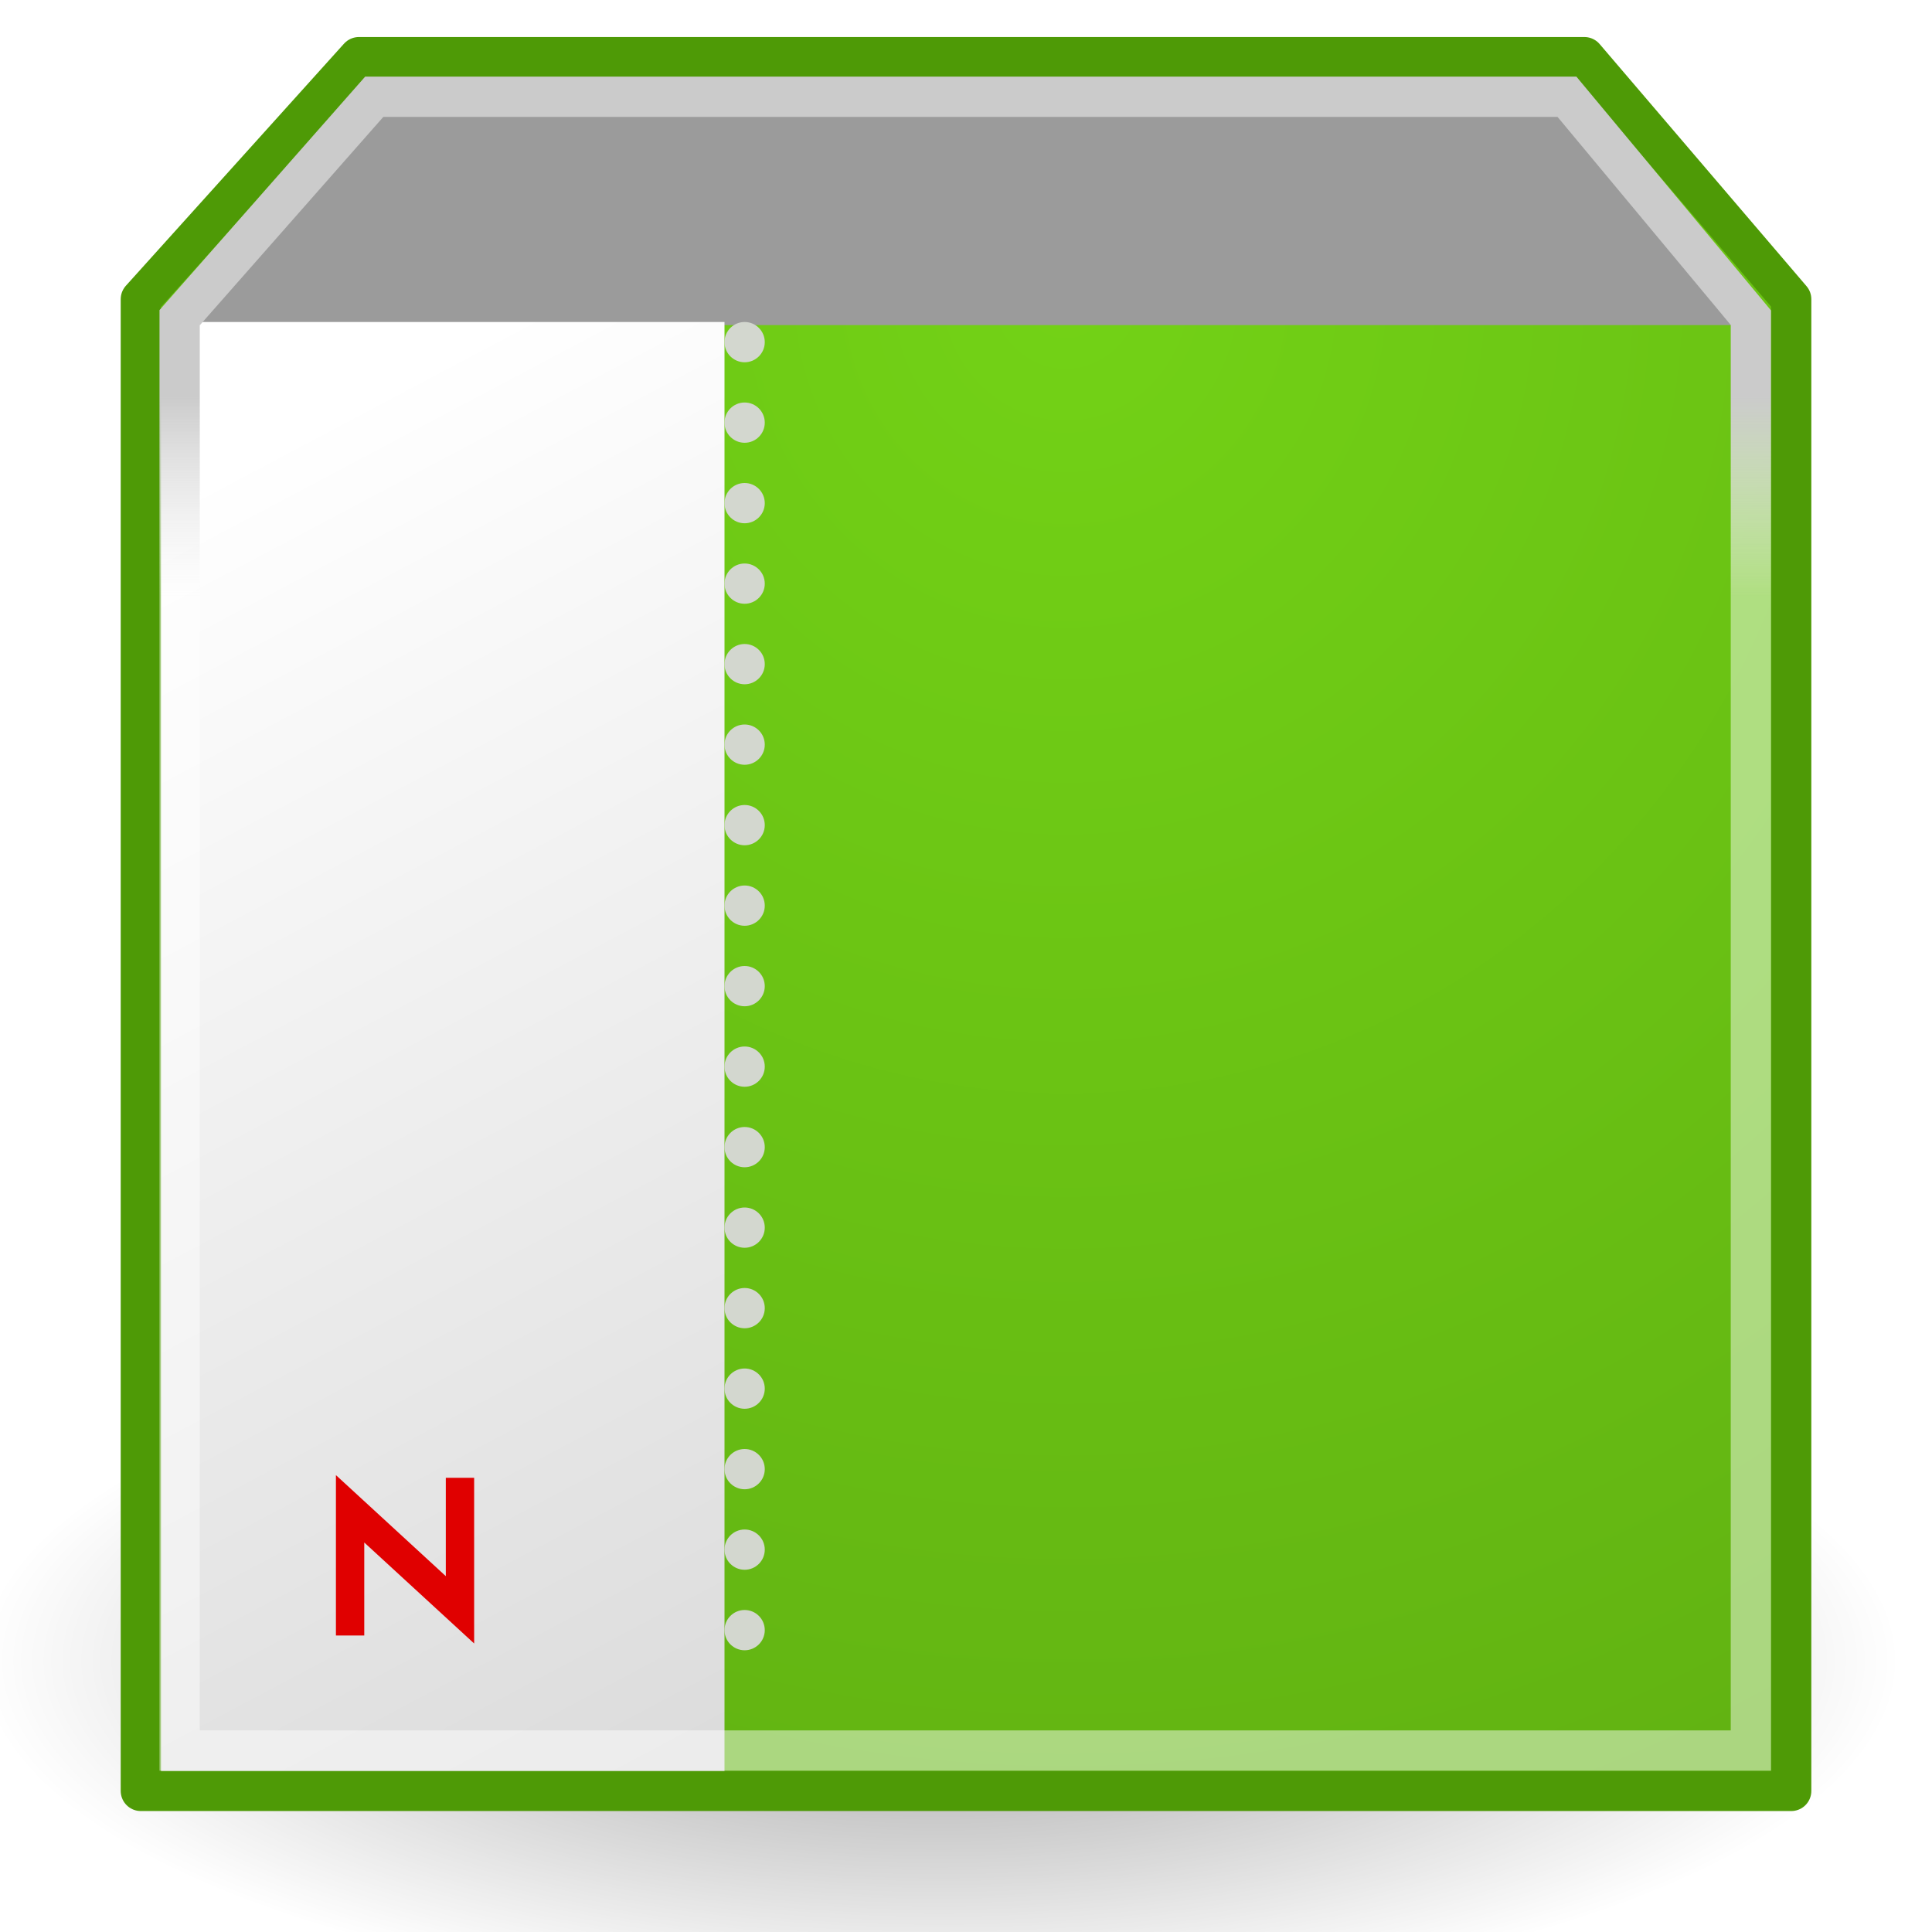
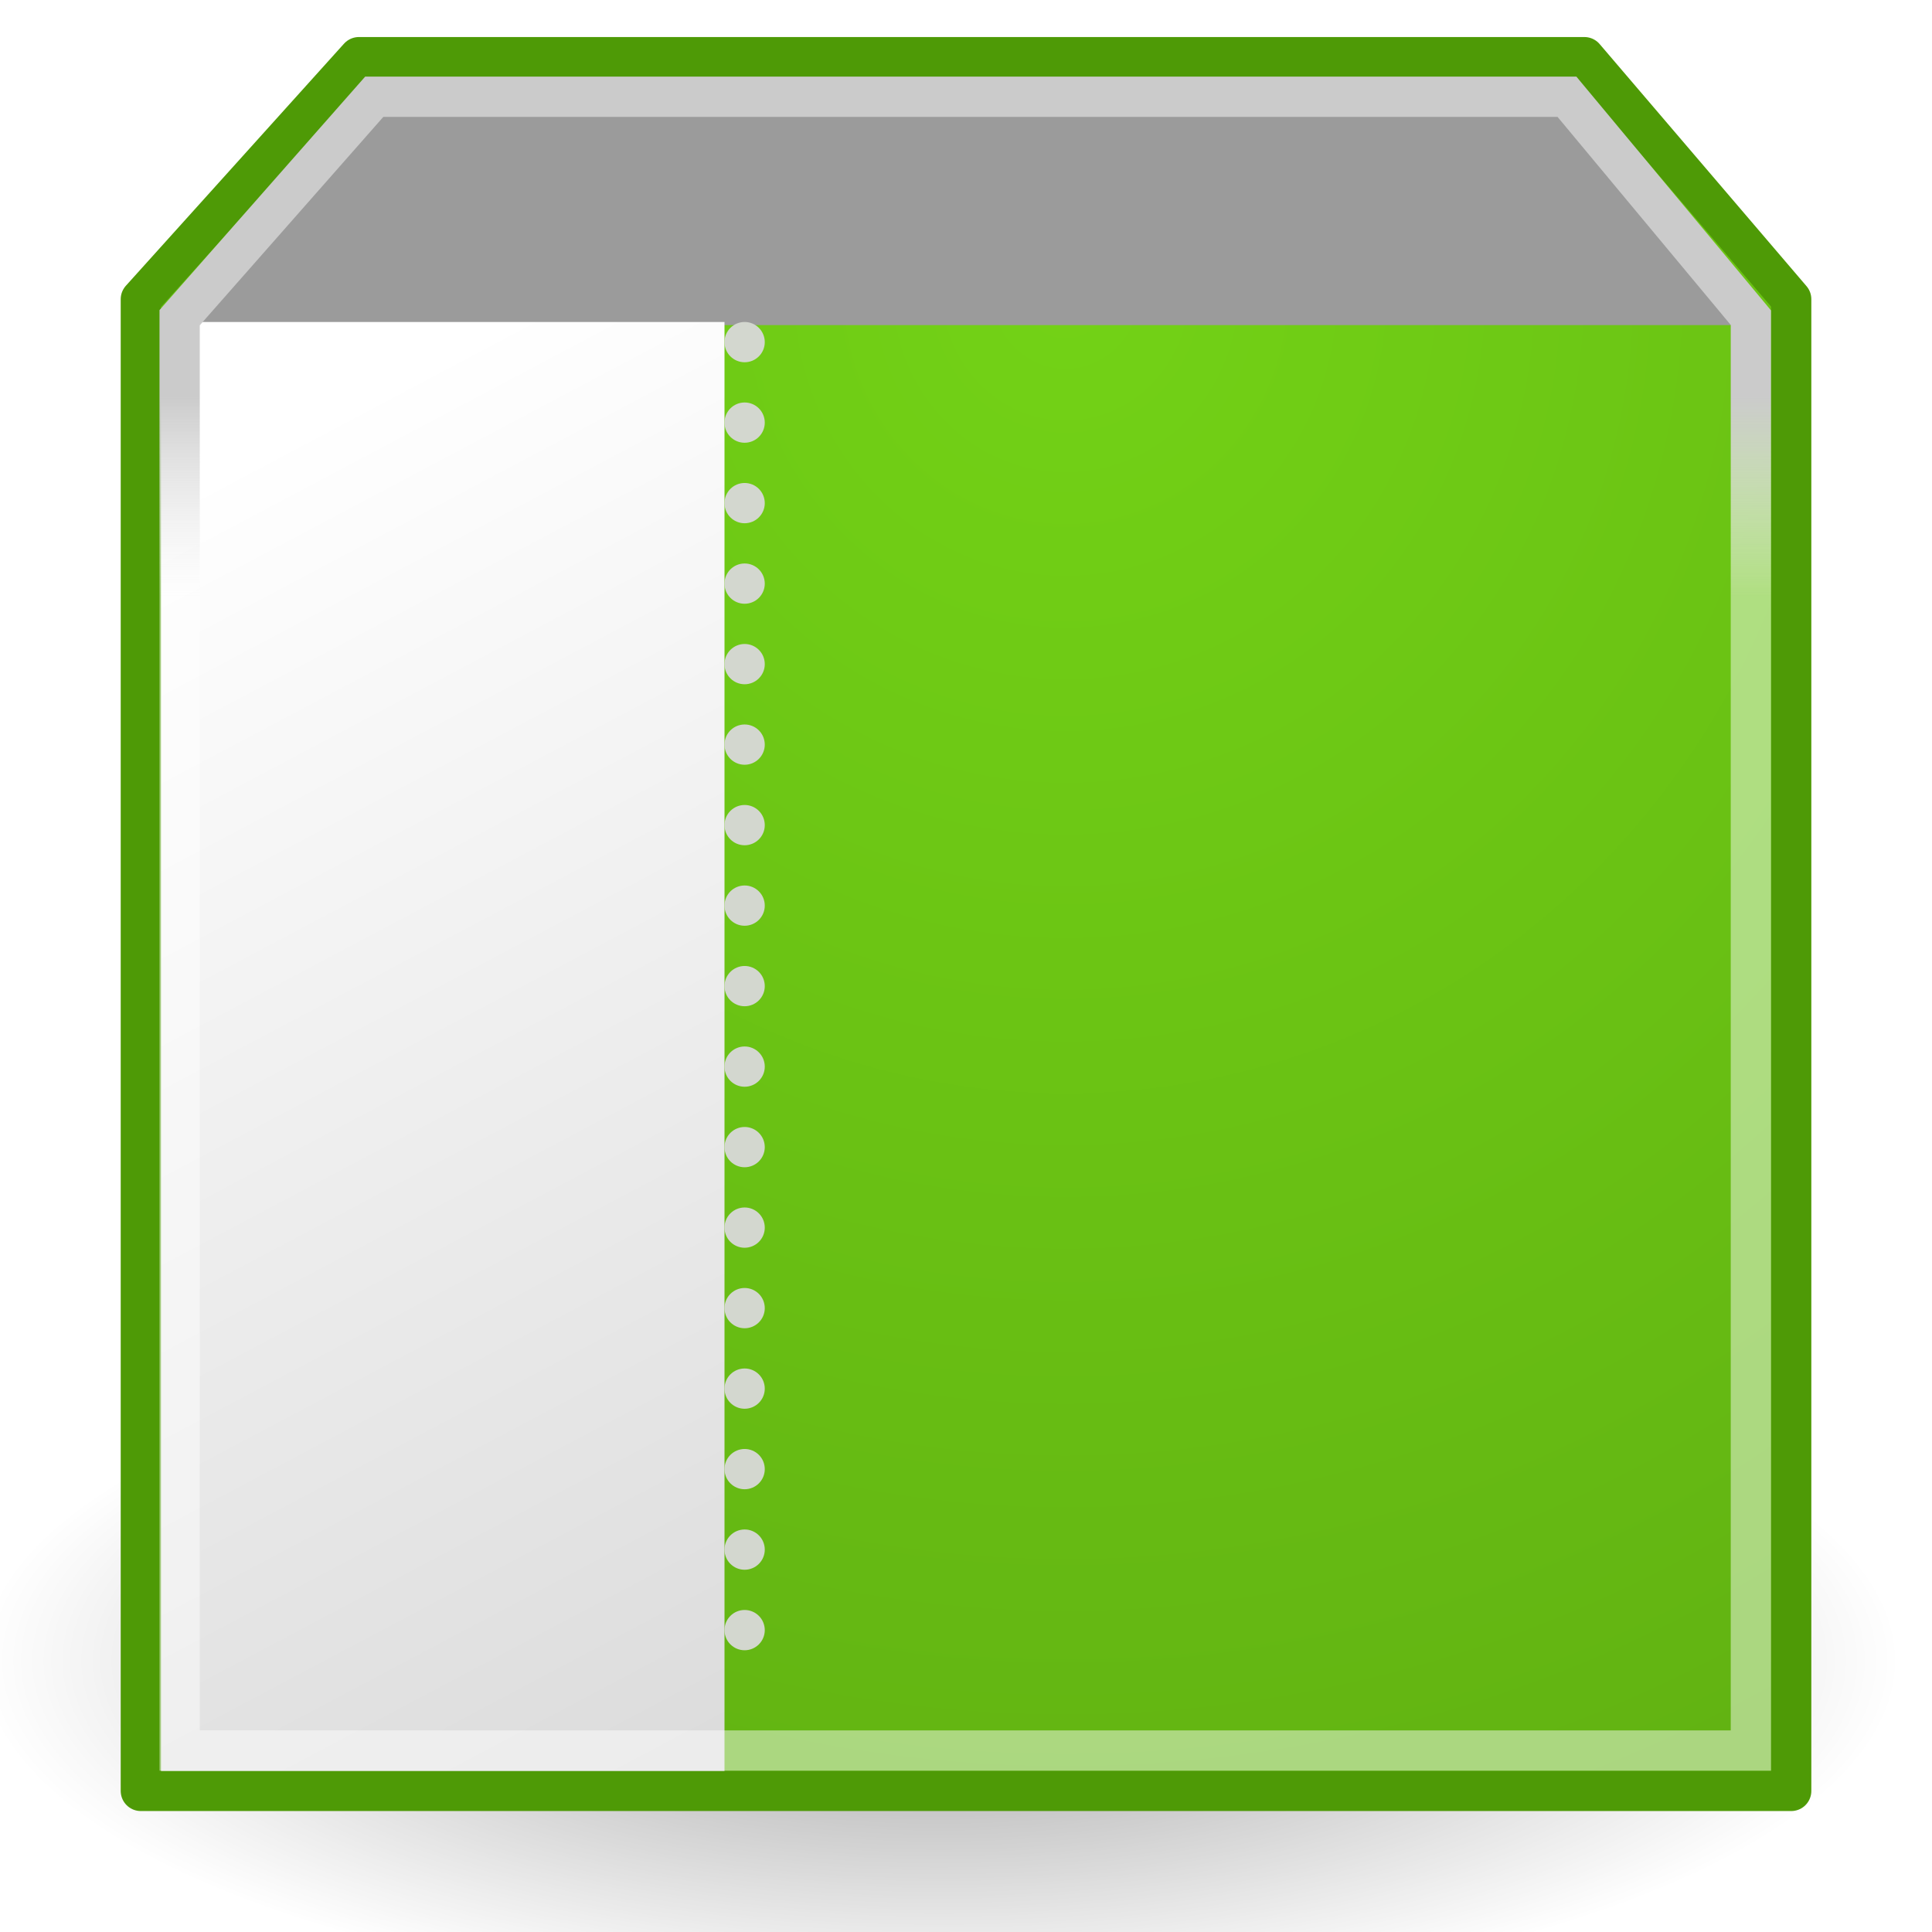
- <svg xmlns="http://www.w3.org/2000/svg" xmlns:xlink="http://www.w3.org/1999/xlink" width="48px" height="48px" id="svg11300">
+ <svg xmlns="http://www.w3.org/2000/svg" xmlns:xlink="http://www.w3.org/1999/xlink" width="48px" height="48px" id="svg11300" version="1.1">
  <defs id="defs3">
    <linearGradient id="linearGradient5272">
      <stop style="stop-color:#73d216;stop-opacity:1;" offset="0" id="stop5274" />
      <stop style="stop-color:#62b312;stop-opacity:1;" offset="1" id="stop5276" />
    </linearGradient>
    <linearGradient id="linearGradient5792">
      <stop style="stop-color:#ef2929" offset="0" id="stop5794" />
      <stop style="stop-color:#a40000" offset="1" id="stop5796" />
    </linearGradient>
    <linearGradient id="linearGradient5582">
      <stop style="stop-color:#000000;stop-opacity:1;" offset="0" id="stop5584" />
      <stop style="stop-color:#000000;stop-opacity:0;" offset="1" id="stop5586" />
    </linearGradient>
    <linearGradient id="linearGradient3881">
      <stop style="stop-color:#000000;stop-opacity:1;" offset="0" id="stop3883" />
      <stop style="stop-color:#000000;stop-opacity:0;" offset="1" id="stop3885" />
    </linearGradient>
    <linearGradient id="linearGradient3828">
      <stop style="stop-color:#ffffff;stop-opacity:1;" offset="0" id="stop3830" />
      <stop style="stop-color:#b7b7b7;stop-opacity:1;" offset="1" id="stop3832" />
    </linearGradient>
    <linearGradient id="linearGradient3820">
      <stop style="stop-color:#dbdbdb;stop-opacity:1;" offset="0" id="stop3822" />
      <stop style="stop-color:#b6b6b6;stop-opacity:1;" offset="1" id="stop3824" />
    </linearGradient>
    <linearGradient id="linearGradient3347">
      <stop style="stop-color:#cbcbcb;stop-opacity:1;" offset="0" id="stop3349" />
      <stop style="stop-color:#ffffff;stop-opacity:0.464;" offset="1" id="stop3351" />
    </linearGradient>
    <linearGradient id="linearGradient11520">
      <stop id="stop11522" offset="0" style="stop-color:#ffffff;stop-opacity:1;" />
      <stop id="stop11524" offset="1" style="stop-color:#dcdcdc;stop-opacity:1;" />
    </linearGradient>
    <linearGradient id="linearGradient11508">
      <stop id="stop11510" offset="0" style="stop-color:#000000;stop-opacity:1;" />
      <stop id="stop11512" offset="1" style="stop-color:#000000;stop-opacity:0;" />
    </linearGradient>
    <linearGradient id="linearGradient11494">
      <stop id="stop11496" offset="0" style="stop-color:#ef2929;stop-opacity:1;" />
      <stop id="stop11498" offset="1" style="stop-color:#ef2929;stop-opacity:0;" />
    </linearGradient>
    <linearGradient id="linearGradient11415">
      <stop id="stop11417" offset="0" style="stop-color:#204a87;stop-opacity:0;" />
      <stop style="stop-color:#204a87;stop-opacity:1;" offset="0.5" id="stop11423" />
      <stop id="stop11419" offset="1" style="stop-color:#204a87;stop-opacity:0;" />
    </linearGradient>
    <linearGradient id="linearGradient11399">
      <stop id="stop11401" offset="0" style="stop-color:#000000;stop-opacity:1;" />
      <stop id="stop11403" offset="1" style="stop-color:#000000;stop-opacity:0;" />
    </linearGradient>
    <linearGradient gradientTransform="translate(-60.28571,-0.285714)" y2="34.462" x2="43.616" y1="3.774" x1="15.828" gradientUnits="userSpaceOnUse" id="linearGradient11425" xlink:href="#linearGradient11415" />
    <linearGradient gradientTransform="translate(-60.57143,0)" y2="39.034" x2="35.68" y1="9.346" x1="9.696" gradientUnits="userSpaceOnUse" id="linearGradient11427" xlink:href="#linearGradient11415" />
    <linearGradient y2="33.462" x2="26.759" y1="19.774" x1="13.267" gradientTransform="translate(-60.85714,0.428571)" gradientUnits="userSpaceOnUse" id="linearGradient11439" xlink:href="#linearGradient11415" />
    <radialGradient r="8.5" fy="39.143" fx="12.071" cy="39.143" cx="12.071" gradientTransform="matrix(1,0,0,0.487395,0,20.06483)" gradientUnits="userSpaceOnUse" id="radialGradient11441" xlink:href="#linearGradient11399" />
    <radialGradient gradientTransform="matrix(1.243453,2.106784e-16,-2.106784e-16,1.243453,-6.713754,-3.742847)" gradientUnits="userSpaceOnUse" r="3.834" fy="15.048" fx="27.577" cy="15.048" cx="27.577" id="radialGradient11500" xlink:href="#linearGradient11494" />
    <radialGradient r="3.834" fy="16.049" fx="27.577" cy="16.049" cx="27.577" gradientTransform="matrix(1.243453,2.106784e-16,-2.106784e-16,1.243453,-6.713754,-3.742847)" gradientUnits="userSpaceOnUse" id="radialGradient11504" xlink:href="#linearGradient11494" />
    <radialGradient gradientUnits="userSpaceOnUse" gradientTransform="matrix(1,0,0,0.338462,2.166583e-14,29.48178)" r="6.566" fy="44.565" fx="30.204" cy="44.565" cx="30.204" id="radialGradient11514" xlink:href="#linearGradient11508" />
    <radialGradient gradientTransform="matrix(1.995058,-1.651527e-32,0,1.995058,-24.32488,-35.70087)" gradientUnits="userSpaceOnUse" r="20.531" fy="35.878" fx="24.446" cy="35.878" cx="24.446" id="radialGradient11526" xlink:href="#linearGradient11520" />
    <radialGradient r="6.566" fy="44.565" fx="30.204" cy="44.565" cx="30.204" gradientTransform="matrix(1,0,0,0.338462,3.185827e-15,29.48178)" gradientUnits="userSpaceOnUse" id="radialGradient11532" xlink:href="#linearGradient11508" />
    <radialGradient xlink:href="#linearGradient11508" id="radialGradient1348" gradientUnits="userSpaceOnUse" gradientTransform="matrix(1,0,0,0.338462,-1.353344e-14,29.48178)" cx="30.204" cy="44.565" fx="30.204" fy="44.565" r="6.566" />
    <radialGradient xlink:href="#linearGradient11520" id="radialGradient1350" gradientUnits="userSpaceOnUse" gradientTransform="matrix(1.995058,-1.651527e-32,0,1.995058,-24.32488,-35.70087)" cx="24.446" cy="35.878" fx="24.446" fy="35.878" r="20.531" />
    <radialGradient xlink:href="#linearGradient11494" id="radialGradient1352" gradientUnits="userSpaceOnUse" gradientTransform="matrix(1.243453,2.106784e-16,-2.106784e-16,1.243453,-6.713754,-3.742847)" cx="27.577" cy="16.049" fx="27.577" fy="16.049" r="3.834" />
    <radialGradient xlink:href="#linearGradient11494" id="radialGradient1354" gradientUnits="userSpaceOnUse" gradientTransform="matrix(1.243453,2.106784e-16,-2.106784e-16,1.243453,-6.713754,-3.742847)" cx="27.577" cy="15.048" fx="27.577" fy="15.048" r="3.834" />
    <radialGradient xlink:href="#linearGradient11508" id="radialGradient1356" gradientUnits="userSpaceOnUse" gradientTransform="matrix(1,0,0,0.338462,2.220359e-14,29.48178)" cx="30.204" cy="44.565" fx="30.204" fy="44.565" r="6.566" />
    <radialGradient xlink:href="#linearGradient11520" id="radialGradient1366" gradientUnits="userSpaceOnUse" gradientTransform="matrix(2.049266,-1.696401e-32,0,2.049266,-25.65002,-37.31089)" cx="24.446" cy="35.878" fx="24.446" fy="35.878" r="20.531" />
    <linearGradient xlink:href="#linearGradient3347" id="linearGradient3353" x1="24.811" y1="12" x2="24.811" y2="15.754" gradientUnits="userSpaceOnUse" gradientTransform="matrix(1.295671,0,0,1.317613,-2.579908,-5.957565)" />
    <linearGradient xlink:href="#linearGradient3828" id="linearGradient3834" x1="10.5" y1="11" x2="34.125" y2="57.875" gradientUnits="userSpaceOnUse" gradientTransform="matrix(1.267551,0,0,1.333362,-2.280822,-6.001063)" />
    <radialGradient xlink:href="#linearGradient3881" id="radialGradient3887" cx="21.036" cy="39.161" fx="21.036" fy="39.161" r="13.612" gradientTransform="matrix(1,0,0,0.493506,-5.191598e-15,19.83488)" gradientUnits="userSpaceOnUse" />
    <radialGradient xlink:href="#linearGradient3406" id="radialGradient3449" gradientUnits="userSpaceOnUse" gradientTransform="matrix(0.769501,-1.2425,0.6703,0.415141,-21.77857,41.36563)" cx="26.138" cy="38.807" fx="26.138" fy="38.807" r="21.333" />
    <radialGradient xlink:href="#linearGradient3435" id="radialGradient3447" gradientUnits="userSpaceOnUse" cx="133.841" cy="23.914" fx="133.841" fy="23.914" r="21.333" gradientTransform="matrix(-5.048220e-2,1.387847e-2,-0.12844,-0.467196,35.41257,39.44172)" />
    <radialGradient xlink:href="#linearGradient3435" id="radialGradient3443" gradientUnits="userSpaceOnUse" gradientTransform="matrix(0.105916,-1.914240e-2,0.104789,0.579807,17.13693,7.115158)" cx="35.511" cy="21.618" fx="35.511" fy="21.618" r="21.333" />
    <radialGradient xlink:href="#linearGradient3435" id="radialGradient3433" gradientUnits="userSpaceOnUse" gradientTransform="matrix(5.184267e-3,-0.12286,0.544548,2.297824e-2,0.957234,26.30756)" cx="16.885" cy="33.378" fx="16.885" fy="33.378" r="21.333" />
    <radialGradient xlink:href="#linearGradient3421" id="radialGradient3429" gradientUnits="userSpaceOnUse" gradientTransform="matrix(0.15845,-0.158988,0.432907,0.431441,-2.723645,15.00107)" cx="53.557" cy="48.238" fx="53.557" fy="48.238" r="21.333" />
    <radialGradient xlink:href="#linearGradient3394" id="radialGradient3392" cx="37.751" cy="27.569" fx="37.751" fy="27.569" r="21.333" gradientUnits="userSpaceOnUse" gradientTransform="matrix(0.848684,0.95802,-0.782119,0.692834,18.69147,-20.52578)" />
    <linearGradient gradientUnits="userSpaceOnUse" y2="54.698" x2="48.799" y1="3.61" x1="10.502" id="linearGradient6042" xlink:href="#linearGradient6036" />
    <linearGradient gradientUnits="userSpaceOnUse" y2="18.367" x2="17.743" y1="31.495" x1="28.703" id="linearGradient6034" xlink:href="#linearGradient6028" />
    <linearGradient y2="14.203" x2="35.391" y1="32.416" x1="12.274" gradientTransform="matrix(1.190476,0,0,1.190476,-4.224424,-2.500001)" gradientUnits="userSpaceOnUse" id="linearGradient4242" xlink:href="#aigrd2" />
    <linearGradient gradientTransform="matrix(1.25,0,0,1.25,-5.652995,-2.604165)" gradientUnits="userSpaceOnUse" y2="28" x2="29" y1="14.625" x1="21.125" id="linearGradient4224" xlink:href="#linearGradient4236" />
    <linearGradient gradientTransform="matrix(1.25,0,0,1.25,-5.652995,-2.604165)" gradientUnits="userSpaceOnUse" y2="28" x2="29" y1="14.625" x1="21.125" id="linearGradient4222" xlink:href="#linearGradient4236" />
    <linearGradient gradientTransform="matrix(1.190476,0,0,1.190476,-4.224424,-2.5)" y2="34.307" x2="32.511" y1="11.188" x1="14.997" gradientUnits="userSpaceOnUse" id="linearGradient3912" xlink:href="#aigrd1" />
    <linearGradient id="linearGradient3121" gradientUnits="userSpaceOnUse" x1="12.274" y1="32.416" x2="35.391" y2="14.203">
      <stop offset="0" style="stop-color:#FBFBFB" id="stop3123" />
      <stop offset="0.5" style="stop-color:#B6B6B6" id="stop3125" />
      <stop offset="1" style="stop-color:#E4E4E4" id="stop3127" />
    </linearGradient>
    <linearGradient id="linearGradient3112" gradientUnits="userSpaceOnUse" x1="14.997" y1="11.188" x2="32.511" y2="34.307">
      <stop offset="0" style="stop-color:#EBEBEB" id="stop3114" />
      <stop offset="0.5" style="stop-color:#FFFFFF" id="stop3116" />
      <stop offset="1" style="stop-color:#EBEBEB" id="stop3118" />
    </linearGradient>
    <linearGradient y2="34.307" x2="32.511" y1="11.188" x1="14.997" gradientUnits="userSpaceOnUse" id="aigrd1">
      <stop id="stop3034" style="stop-color:#EBEBEB" offset="0" />
      <stop id="stop3036" style="stop-color:#FFFFFF" offset="0.5" />
      <stop id="stop3038" style="stop-color:#EBEBEB" offset="1" />
    </linearGradient>
    <linearGradient y2="14.203" x2="35.391" y1="32.416" x1="12.274" gradientUnits="userSpaceOnUse" id="aigrd2">
      <stop id="stop3043" style="stop-color:#FBFBFB" offset="0" />
      <stop id="stop3045" style="stop-color:#B6B6B6" offset="0.5" />
      <stop id="stop3047" style="stop-color:#E4E4E4" offset="1" />
    </linearGradient>
    <linearGradient id="linearGradient4236">
      <stop id="stop4238" offset="0" style="stop-color:#ffffff;stop-opacity:0.327;" />
      <stop id="stop4240" offset="1" style="stop-color:#ffffff;stop-opacity:0.604;" />
    </linearGradient>
    <linearGradient id="linearGradient6028">
      <stop id="stop6030" offset="0" style="stop-color:#ffffff;stop-opacity:1;" />
      <stop id="stop6032" offset="1" style="stop-color:#ffffff;stop-opacity:0;" />
    </linearGradient>
    <linearGradient id="linearGradient6036">
      <stop id="stop6038" offset="0" style="stop-color:#ffffff;stop-opacity:1;" />
      <stop id="stop6040" offset="1" style="stop-color:#ffffff;stop-opacity:0;" />
    </linearGradient>
    <linearGradient id="linearGradient3394" gradientUnits="userSpaceOnUse" x1="12.274" y1="32.416" x2="35.391" y2="14.203">
      <stop offset="0" style="stop-color:#fff307;stop-opacity:1;" id="stop3396" />
      <stop offset="0.5" style="stop-color:#166eff;stop-opacity:1;" id="stop3398" />
      <stop offset="1" style="stop-color:#ffffff;stop-opacity:0;" id="stop3400" />
    </linearGradient>
    <linearGradient y2="14.203" x2="35.391" y1="32.416" x1="12.274" gradientUnits="userSpaceOnUse" id="linearGradient3406">
      <stop id="stop3408" style="stop-color:#b307ff;stop-opacity:0.822;" offset="0" />
      <stop id="stop3410" style="stop-color:#f0ff8b;stop-opacity:0.644;" offset="1" />
      <stop id="stop3412" style="stop-color:#ffffff;stop-opacity:0;" offset="1" />
    </linearGradient>
    <linearGradient id="linearGradient3421" gradientUnits="userSpaceOnUse" x1="12.274" y1="32.416" x2="35.391" y2="14.203">
      <stop offset="0" style="stop-color:#ffffff;stop-opacity:1;" id="stop3423" />
      <stop offset="1" style="stop-color:#b8c04c;stop-opacity:0;" id="stop3427" />
    </linearGradient>
    <linearGradient y2="14.203" x2="35.391" y1="32.416" x1="12.274" gradientUnits="userSpaceOnUse" id="linearGradient3435">
      <stop id="stop3437" style="stop-color:#ffffc8;stop-opacity:1;" offset="0" />
      <stop id="stop3439" style="stop-color:#9a91ef;stop-opacity:0;" offset="1" />
    </linearGradient>
    <radialGradient xlink:href="#linearGradient3435" id="radialGradient5529" gradientUnits="userSpaceOnUse" gradientTransform="matrix(-3.483272e-2,9.576144e-3,-8.862359e-2,-0.322365,39.01024,41.0505)" cx="133.841" cy="23.914" fx="133.841" fy="23.914" r="21.333" />
    <radialGradient xlink:href="#linearGradient3435" id="radialGradient5532" gradientUnits="userSpaceOnUse" gradientTransform="matrix(7.308203e-2,-1.320826e-2,7.230440e-2,0.400067,26.40005,18.74518)" cx="35.511" cy="21.618" fx="35.511" fy="21.618" r="21.333" />
    <radialGradient xlink:href="#linearGradient3435" id="radialGradient5535" gradientUnits="userSpaceOnUse" gradientTransform="matrix(3.577144e-3,-8.477339e-2,0.375738,1.585498e-2,15.23606,31.98793)" cx="16.885" cy="33.378" fx="16.885" fy="33.378" r="21.333" />
    <radialGradient xlink:href="#linearGradient3421" id="radialGradient5538" gradientUnits="userSpaceOnUse" gradientTransform="matrix(0.10933,-0.109702,0.298706,0.297694,12.69626,24.18646)" cx="53.557" cy="48.238" fx="53.557" fy="48.238" r="21.333" />
    <radialGradient xlink:href="#linearGradient3406" id="radialGradient5541" gradientUnits="userSpaceOnUse" gradientTransform="matrix(0.530956,-0.857325,0.462507,0.286447,-0.45164,42.378)" cx="26.138" cy="38.807" fx="26.138" fy="38.807" r="21.333" />
    <radialGradient xlink:href="#linearGradient3394" id="radialGradient5544" gradientUnits="userSpaceOnUse" gradientTransform="matrix(0.585592,0.661034,-0.539662,0.478055,27.47269,-0.32707)" cx="37.751" cy="27.569" fx="37.751" fy="27.569" r="21.333" />
    <linearGradient xlink:href="#linearGradient6036" id="linearGradient5548" gradientUnits="userSpaceOnUse" x1="10.502" y1="3.61" x2="48.799" y2="54.698" gradientTransform="matrix(0.69,0,0,0.69,14.57557,13.83572)" />
    <linearGradient xlink:href="#linearGradient4236" id="linearGradient5551" gradientUnits="userSpaceOnUse" gradientTransform="matrix(0.8625,0,0,0.8625,10.67501,12.03885)" x1="21.125" y1="14.625" x2="29" y2="28" />
    <linearGradient xlink:href="#linearGradient4236" id="linearGradient5554" gradientUnits="userSpaceOnUse" gradientTransform="matrix(0.8625,0,0,0.8625,10.67501,12.03885)" x1="21.125" y1="14.625" x2="29" y2="28" />
    <linearGradient xlink:href="#aigrd2" id="linearGradient5558" gradientUnits="userSpaceOnUse" gradientTransform="matrix(0.821428,0,0,0.821428,11.66072,12.11072)" x1="12.274" y1="32.416" x2="35.391" y2="14.203" />
    <linearGradient xlink:href="#aigrd1" id="linearGradient5561" gradientUnits="userSpaceOnUse" gradientTransform="matrix(0.821428,0,0,0.821428,11.66072,12.11072)" x1="14.997" y1="11.188" x2="32.511" y2="34.307" />
    <linearGradient xlink:href="#linearGradient6028" id="linearGradient5578" gradientUnits="userSpaceOnUse" x1="28.703" y1="31.495" x2="17.743" y2="18.367" />
    <radialGradient xlink:href="#linearGradient5582" id="radialGradient5588" cx="31.25" cy="44" fx="31.25" fy="44" r="15.5" gradientTransform="matrix(1,0,0,0.25,0,33)" gradientUnits="userSpaceOnUse" />
    <linearGradient gradientTransform="matrix(1.241935,0,0,1.241935,-5.027508,-7.208988)" y2="39.685" x2="34.534" y1="12.285" x1="14.463" gradientUnits="userSpaceOnUse" id="linearGradient3281" xlink:href="#linearGradient3264" />
    <linearGradient gradientUnits="userSpaceOnUse" y2="39.685" x2="34.534" y1="12.285" x1="14.463" id="linearGradient3270" xlink:href="#linearGradient3264" />
    <radialGradient gradientUnits="userSpaceOnUse" gradientTransform="matrix(1,0,0,0.315315,3.330669e-16,26.81305)" r="19.622" fy="39.161" fx="25.456" cy="39.161" cx="25.456" id="radialGradient3262" xlink:href="#linearGradient3256" />
    <radialGradient r="20.531" fy="35.878" fx="24.446" cy="35.878" cx="24.446" gradientTransform="matrix(2.049266,-1.696401e-32,0,2.049266,-25.65002,-37.31089)" gradientUnits="userSpaceOnUse" id="radialGradient5781" xlink:href="#linearGradient11520" />
    <radialGradient r="6.566" fy="44.565" fx="30.204" cy="44.565" cx="30.204" gradientTransform="matrix(1,0,0,0.338462,2.220359e-14,29.48178)" gradientUnits="userSpaceOnUse" id="radialGradient5779" xlink:href="#linearGradient11508" />
    <radialGradient r="3.834" fy="15.048" fx="27.577" cy="15.048" cx="27.577" gradientTransform="matrix(1.243453,2.106784e-16,-2.106784e-16,1.243453,-6.713754,-3.742847)" gradientUnits="userSpaceOnUse" id="radialGradient5777" xlink:href="#linearGradient11494" />
    <radialGradient r="3.834" fy="16.049" fx="27.577" cy="16.049" cx="27.577" gradientTransform="matrix(1.243453,2.106784e-16,-2.106784e-16,1.243453,-6.713754,-3.742847)" gradientUnits="userSpaceOnUse" id="radialGradient5775" xlink:href="#linearGradient11494" />
    <radialGradient r="20.531" fy="35.878" fx="24.446" cy="35.878" cx="24.446" gradientTransform="matrix(1.995058,-1.651527e-32,0,1.995058,-24.32488,-35.70087)" gradientUnits="userSpaceOnUse" id="radialGradient5773" xlink:href="#linearGradient11520" />
    <radialGradient r="6.566" fy="44.565" fx="30.204" cy="44.565" cx="30.204" gradientTransform="matrix(1,0,0,0.338462,-1.353344e-14,29.48178)" gradientUnits="userSpaceOnUse" id="radialGradient5771" xlink:href="#linearGradient11508" />
    <radialGradient xlink:href="#linearGradient11508" id="radialGradient5769" gradientUnits="userSpaceOnUse" gradientTransform="matrix(1,0,0,0.338462,3.185827e-15,29.48178)" cx="30.204" cy="44.565" fx="30.204" fy="44.565" r="6.566" />
    <radialGradient xlink:href="#linearGradient11520" id="radialGradient5767" cx="24.446" cy="35.878" fx="24.446" fy="35.878" r="20.531" gradientUnits="userSpaceOnUse" gradientTransform="matrix(1.995058,-1.651527e-32,0,1.995058,-24.32488,-35.70087)" />
    <radialGradient xlink:href="#linearGradient11508" id="radialGradient5765" cx="30.204" cy="44.565" fx="30.204" fy="44.565" r="6.566" gradientTransform="matrix(1,0,0,0.338462,2.166583e-14,29.48178)" gradientUnits="userSpaceOnUse" />
    <radialGradient xlink:href="#linearGradient11494" id="radialGradient5763" gradientUnits="userSpaceOnUse" gradientTransform="matrix(1.243453,2.106784e-16,-2.106784e-16,1.243453,-6.713754,-3.742847)" cx="27.577" cy="16.049" fx="27.577" fy="16.049" r="3.834" />
    <radialGradient xlink:href="#linearGradient11494" id="radialGradient5761" cx="27.577" cy="15.048" fx="27.577" fy="15.048" r="3.834" gradientUnits="userSpaceOnUse" gradientTransform="matrix(1.243453,2.106784e-16,-2.106784e-16,1.243453,-6.713754,-3.742847)" />
    <radialGradient xlink:href="#linearGradient11399" id="radialGradient5759" gradientUnits="userSpaceOnUse" gradientTransform="matrix(1,0,0,0.487395,0,20.06483)" cx="12.071" cy="39.143" fx="12.071" fy="39.143" r="8.5" />
    <linearGradient xlink:href="#linearGradient11415" id="linearGradient5757" gradientUnits="userSpaceOnUse" gradientTransform="translate(-60.85714,0.428571)" x1="13.267" y1="19.774" x2="26.759" y2="33.462" />
    <linearGradient xlink:href="#linearGradient11415" id="linearGradient5755" gradientUnits="userSpaceOnUse" x1="9.696" y1="9.346" x2="35.68" y2="39.034" gradientTransform="translate(-60.57143,0)" />
    <linearGradient xlink:href="#linearGradient11415" id="linearGradient5753" gradientUnits="userSpaceOnUse" x1="15.828" y1="3.774" x2="43.616" y2="34.462" gradientTransform="translate(-60.28571,-0.285714)" />
    <linearGradient id="linearGradient5739">
      <stop style="stop-color:#204a87;stop-opacity:0;" offset="0" id="stop5741" />
      <stop id="stop5743" offset="0.5" style="stop-color:#204a87;stop-opacity:1;" />
      <stop style="stop-color:#204a87;stop-opacity:0;" offset="1" id="stop5745" />
    </linearGradient>
    <linearGradient id="linearGradient5721">
      <stop style="stop-color:#ffffff;stop-opacity:1;" offset="0" id="stop5723" />
      <stop style="stop-color:#dcdcdc;stop-opacity:1;" offset="1" id="stop5725" />
    </linearGradient>
    <linearGradient id="linearGradient3256">
      <stop id="stop3258" offset="0" style="stop-color:#000000;stop-opacity:1;" />
      <stop id="stop3260" offset="1" style="stop-color:#000000;stop-opacity:0;" />
    </linearGradient>
    <linearGradient id="linearGradient3264">
      <stop id="stop3266" offset="0" style="stop-color:#c9c9c9;stop-opacity:1;" />
      <stop style="stop-color:#f8f8f8;stop-opacity:1;" offset="0.25" id="stop3276" />
      <stop style="stop-color:#e2e2e2;stop-opacity:1;" offset="0.5" id="stop3272" />
      <stop id="stop3274" offset="0.75" style="stop-color:#b0b0b0;stop-opacity:1;" />
      <stop id="stop3268" offset="1" style="stop-color:#c9c9c9;stop-opacity:1;" />
    </linearGradient>
    <radialGradient xlink:href="#linearGradient5272" id="radialGradient5278" cx="26.475" cy="7.964" fx="26.475" fy="7.964" r="21.002" gradientTransform="matrix(1.809644,9.173159e-19,-9.625526e-19,1.898884,-21.43571,-7.897906)" gradientUnits="userSpaceOnUse" />
  </defs>
  <g id="layer1">
    <path style="opacity:0.381;color:#000000;fill:url(#radialGradient3887);fill-opacity:1;fill-rule:nonzero;stroke:none;stroke-width:1;stroke-linecap:butt;stroke-linejoin:miter;marker:none;marker-start:none;marker-mid:none;marker-end:none;stroke-miterlimit:4;stroke-dasharray:none;stroke-dashoffset:0;stroke-opacity:1;visibility:visible;display:block;overflow:visible" id="path3879" d="M 34.648 39.161 A 13.612 6.718 0 1 1  7.425,39.161 A 13.612 6.718 0 1 1  34.648 39.161 z" transform="matrix(1.755137,0,0,1.287101,-13.5887,-9.143635)" />
    <path id="path3343" d="M 8.918,1.42 L 3.499,7.434 L 3.499,44.495 L 44.502,44.495 L 44.502,7.434 L 39.363,1.42 L 8.918,1.42 z " style="opacity:1;color:#000000;fill:url(#radialGradient5278);fill-opacity:1.0;fill-rule:nonzero;stroke:#4e9a06;stroke-width:1;stroke-linecap:round;stroke-linejoin:round;marker:none;marker-start:none;marker-mid:none;marker-end:none;stroke-miterlimit:4;stroke-dasharray:none;stroke-dashoffset:0;stroke-opacity:1;visibility:visible;display:block;overflow:visible" />
    <path style="opacity:1;color:#000000;fill:#9b9b9b;fill-opacity:1;fill-rule:nonzero;stroke:none;stroke-width:1;stroke-linecap:butt;stroke-linejoin:miter;marker:none;marker-start:none;marker-mid:none;marker-end:none;stroke-miterlimit:4;stroke-dasharray:none;stroke-dashoffset:0;stroke-opacity:1;visibility:visible;display:block;overflow:visible" d="M 9.026,2.106 L 4.165,8.077 L 43.972,8.077 L 39.134,1.992 L 9.026,2.106 z " id="path3341" />
    <rect style="opacity:1;color:#000000;fill:url(#linearGradient3834);fill-opacity:1;fill-rule:nonzero;stroke:none;stroke-width:1;stroke-linecap:butt;stroke-linejoin:miter;marker:none;marker-start:none;marker-mid:none;marker-end:none;stroke-miterlimit:4;stroke-dasharray:none;stroke-dashoffset:0;stroke-opacity:1;visibility:visible;display:block;overflow:visible" id="rect3818" width="14" height="36" x="4" y="8" ry="0" />
    <path style="opacity:1;color:#000000;fill:none;fill-opacity:1;fill-rule:nonzero;stroke:url(#linearGradient3353);stroke-width:1;stroke-linecap:butt;stroke-linejoin:miter;marker:none;marker-start:none;marker-mid:none;marker-end:none;stroke-miterlimit:4;stroke-dasharray:none;stroke-dashoffset:0;stroke-opacity:1;visibility:visible;display:block;overflow:visible" d="M 9.298,2.404 L 4.463,7.893 L 4.463,43.492 L 43.5,43.492 L 43.5,7.893 L 38.931,2.404 L 9.298,2.404 z " id="path3345" />
-     <path id="path605" d="M 11.076,36.715 L 11.076,39.159 L 8.346,36.649 L 8.346,40.634 L 9.05,40.634 L 9.05,38.323 L 11.78,40.832 L 11.78,36.715 L 11.076,36.715 z " style="fill:#e00000;fill-rule:nonzero;stroke:none;stroke-miterlimit:4" />
    <g id="g12201" style="fill:#d3d7cf" transform="translate(-1.000002,1.875000e-6)">
-       <path style="color:#000000;fill:#d3d7cf;fill-opacity:1;fill-rule:nonzero;stroke:none;stroke-width:1;stroke-linecap:butt;stroke-linejoin:miter;marker:none;marker-start:none;marker-mid:none;marker-end:none;stroke-miterlimit:4;stroke-dasharray:none;stroke-dashoffset:0;stroke-opacity:1;visibility:visible;display:block;overflow:visible" id="path3862" d="M 17.188 12.594 A 0.531 0.531 0 1 1  16.125,12.594 A 0.531 0.531 0 1 1  17.188 12.594 z" transform="matrix(0.941177,0,0,0.941177,3.823523,-3.352946)" />
-       <path transform="matrix(0.941177,0,0,0.941177,3.823523,-1.352946)" d="M 17.188 12.594 A 0.531 0.531 0 1 1  16.125,12.594 A 0.531 0.531 0 1 1  17.188 12.594 z" id="path12167" style="color:#000000;fill:#d3d7cf;fill-opacity:1;fill-rule:nonzero;stroke:none;stroke-width:1;stroke-linecap:butt;stroke-linejoin:miter;marker:none;marker-start:none;marker-mid:none;marker-end:none;stroke-miterlimit:4;stroke-dasharray:none;stroke-dashoffset:0;stroke-opacity:1;visibility:visible;display:block;overflow:visible" />
-       <path style="color:#000000;fill:#d3d7cf;fill-opacity:1;fill-rule:nonzero;stroke:none;stroke-width:1;stroke-linecap:butt;stroke-linejoin:miter;marker:none;marker-start:none;marker-mid:none;marker-end:none;stroke-miterlimit:4;stroke-dasharray:none;stroke-dashoffset:0;stroke-opacity:1;visibility:visible;display:block;overflow:visible" id="path12169" d="M 17.188 12.594 A 0.531 0.531 0 1 1  16.125,12.594 A 0.531 0.531 0 1 1  17.188 12.594 z" transform="matrix(0.941177,0,0,0.941177,3.823523,0.647054)" />
-       <path transform="matrix(0.941177,0,0,0.941177,3.823523,2.647054)" d="M 17.188 12.594 A 0.531 0.531 0 1 1  16.125,12.594 A 0.531 0.531 0 1 1  17.188 12.594 z" id="path12171" style="color:#000000;fill:#d3d7cf;fill-opacity:1;fill-rule:nonzero;stroke:none;stroke-width:1;stroke-linecap:butt;stroke-linejoin:miter;marker:none;marker-start:none;marker-mid:none;marker-end:none;stroke-miterlimit:4;stroke-dasharray:none;stroke-dashoffset:0;stroke-opacity:1;visibility:visible;display:block;overflow:visible" />
-       <path style="color:#000000;fill:#d3d7cf;fill-opacity:1;fill-rule:nonzero;stroke:none;stroke-width:1;stroke-linecap:butt;stroke-linejoin:miter;marker:none;marker-start:none;marker-mid:none;marker-end:none;stroke-miterlimit:4;stroke-dasharray:none;stroke-dashoffset:0;stroke-opacity:1;visibility:visible;display:block;overflow:visible" id="path12173" d="M 17.188 12.594 A 0.531 0.531 0 1 1  16.125,12.594 A 0.531 0.531 0 1 1  17.188 12.594 z" transform="matrix(0.941177,0,0,0.941177,3.823523,4.647054)" />
-       <path transform="matrix(0.941177,0,0,0.941177,3.823523,6.647054)" d="M 17.188 12.594 A 0.531 0.531 0 1 1  16.125,12.594 A 0.531 0.531 0 1 1  17.188 12.594 z" id="path12175" style="color:#000000;fill:#d3d7cf;fill-opacity:1;fill-rule:nonzero;stroke:none;stroke-width:1;stroke-linecap:butt;stroke-linejoin:miter;marker:none;marker-start:none;marker-mid:none;marker-end:none;stroke-miterlimit:4;stroke-dasharray:none;stroke-dashoffset:0;stroke-opacity:1;visibility:visible;display:block;overflow:visible" />
-       <path style="color:#000000;fill:#d3d7cf;fill-opacity:1;fill-rule:nonzero;stroke:none;stroke-width:1;stroke-linecap:butt;stroke-linejoin:miter;marker:none;marker-start:none;marker-mid:none;marker-end:none;stroke-miterlimit:4;stroke-dasharray:none;stroke-dashoffset:0;stroke-opacity:1;visibility:visible;display:block;overflow:visible" id="path12177" d="M 17.188 12.594 A 0.531 0.531 0 1 1  16.125,12.594 A 0.531 0.531 0 1 1  17.188 12.594 z" transform="matrix(0.941177,0,0,0.941177,3.823523,8.647054)" />
-       <path transform="matrix(0.941177,0,0,0.941177,3.823523,10.64705)" d="M 17.188 12.594 A 0.531 0.531 0 1 1  16.125,12.594 A 0.531 0.531 0 1 1  17.188 12.594 z" id="path12179" style="color:#000000;fill:#d3d7cf;fill-opacity:1;fill-rule:nonzero;stroke:none;stroke-width:1;stroke-linecap:butt;stroke-linejoin:miter;marker:none;marker-start:none;marker-mid:none;marker-end:none;stroke-miterlimit:4;stroke-dasharray:none;stroke-dashoffset:0;stroke-opacity:1;visibility:visible;display:block;overflow:visible" />
-       <path style="color:#000000;fill:#d3d7cf;fill-opacity:1;fill-rule:nonzero;stroke:none;stroke-width:1;stroke-linecap:butt;stroke-linejoin:miter;marker:none;marker-start:none;marker-mid:none;marker-end:none;stroke-miterlimit:4;stroke-dasharray:none;stroke-dashoffset:0;stroke-opacity:1;visibility:visible;display:block;overflow:visible" id="path12181" d="M 17.188 12.594 A 0.531 0.531 0 1 1  16.125,12.594 A 0.531 0.531 0 1 1  17.188 12.594 z" transform="matrix(0.941177,0,0,0.941177,3.823523,12.64705)" />
-       <path transform="matrix(0.941177,0,0,0.941177,3.823523,14.64705)" d="M 17.188 12.594 A 0.531 0.531 0 1 1  16.125,12.594 A 0.531 0.531 0 1 1  17.188 12.594 z" id="path12183" style="color:#000000;fill:#d3d7cf;fill-opacity:1;fill-rule:nonzero;stroke:none;stroke-width:1;stroke-linecap:butt;stroke-linejoin:miter;marker:none;marker-start:none;marker-mid:none;marker-end:none;stroke-miterlimit:4;stroke-dasharray:none;stroke-dashoffset:0;stroke-opacity:1;visibility:visible;display:block;overflow:visible" />
-       <path style="color:#000000;fill:#d3d7cf;fill-opacity:1;fill-rule:nonzero;stroke:none;stroke-width:1;stroke-linecap:butt;stroke-linejoin:miter;marker:none;marker-start:none;marker-mid:none;marker-end:none;stroke-miterlimit:4;stroke-dasharray:none;stroke-dashoffset:0;stroke-opacity:1;visibility:visible;display:block;overflow:visible" id="path12185" d="M 17.188 12.594 A 0.531 0.531 0 1 1  16.125,12.594 A 0.531 0.531 0 1 1  17.188 12.594 z" transform="matrix(0.941177,0,0,0.941177,3.823523,16.64705)" />
-       <path transform="matrix(0.941177,0,0,0.941177,3.823523,18.64705)" d="M 17.188 12.594 A 0.531 0.531 0 1 1  16.125,12.594 A 0.531 0.531 0 1 1  17.188 12.594 z" id="path12187" style="color:#000000;fill:#d3d7cf;fill-opacity:1;fill-rule:nonzero;stroke:none;stroke-width:1;stroke-linecap:butt;stroke-linejoin:miter;marker:none;marker-start:none;marker-mid:none;marker-end:none;stroke-miterlimit:4;stroke-dasharray:none;stroke-dashoffset:0;stroke-opacity:1;visibility:visible;display:block;overflow:visible" />
-       <path transform="matrix(0.941177,0,0,0.941177,3.823523,20.64705)" d="M 17.188 12.594 A 0.531 0.531 0 1 1  16.125,12.594 A 0.531 0.531 0 1 1  17.188 12.594 z" id="path12191" style="color:#000000;fill:#d3d7cf;fill-opacity:1;fill-rule:nonzero;stroke:none;stroke-width:1;stroke-linecap:butt;stroke-linejoin:miter;marker:none;marker-start:none;marker-mid:none;marker-end:none;stroke-miterlimit:4;stroke-dasharray:none;stroke-dashoffset:0;stroke-opacity:1;visibility:visible;display:block;overflow:visible" />
-       <path style="color:#000000;fill:#d3d7cf;fill-opacity:1;fill-rule:nonzero;stroke:none;stroke-width:1;stroke-linecap:butt;stroke-linejoin:miter;marker:none;marker-start:none;marker-mid:none;marker-end:none;stroke-miterlimit:4;stroke-dasharray:none;stroke-dashoffset:0;stroke-opacity:1;visibility:visible;display:block;overflow:visible" id="path12193" d="M 17.188 12.594 A 0.531 0.531 0 1 1  16.125,12.594 A 0.531 0.531 0 1 1  17.188 12.594 z" transform="matrix(0.941177,0,0,0.941177,3.823523,22.64705)" />
-       <path transform="matrix(0.941177,0,0,0.941177,3.823523,24.64705)" d="M 17.188 12.594 A 0.531 0.531 0 1 1  16.125,12.594 A 0.531 0.531 0 1 1  17.188 12.594 z" id="path12195" style="color:#000000;fill:#d3d7cf;fill-opacity:1;fill-rule:nonzero;stroke:none;stroke-width:1;stroke-linecap:butt;stroke-linejoin:miter;marker:none;marker-start:none;marker-mid:none;marker-end:none;stroke-miterlimit:4;stroke-dasharray:none;stroke-dashoffset:0;stroke-opacity:1;visibility:visible;display:block;overflow:visible" />
-       <path style="color:#000000;fill:#d3d7cf;fill-opacity:1;fill-rule:nonzero;stroke:none;stroke-width:1;stroke-linecap:butt;stroke-linejoin:miter;marker:none;marker-start:none;marker-mid:none;marker-end:none;stroke-miterlimit:4;stroke-dasharray:none;stroke-dashoffset:0;stroke-opacity:1;visibility:visible;display:block;overflow:visible" id="path12197" d="M 17.188 12.594 A 0.531 0.531 0 1 1  16.125,12.594 A 0.531 0.531 0 1 1  17.188 12.594 z" transform="matrix(0.941177,0,0,0.941177,3.823523,26.64705)" />
-       <path transform="matrix(0.941177,0,0,0.941177,3.823523,28.64705)" d="M 17.188 12.594 A 0.531 0.531 0 1 1  16.125,12.594 A 0.531 0.531 0 1 1  17.188 12.594 z" id="path12199" style="color:#000000;fill:#d3d7cf;fill-opacity:1;fill-rule:nonzero;stroke:none;stroke-width:1;stroke-linecap:butt;stroke-linejoin:miter;marker:none;marker-start:none;marker-mid:none;marker-end:none;stroke-miterlimit:4;stroke-dasharray:none;stroke-dashoffset:0;stroke-opacity:1;visibility:visible;display:block;overflow:visible" />
+       <path style="color:#000000;fill:#d3d7cf;fill-opacity:1;fill-rule:nonzero;stroke:none;stroke-width:1;stroke-linecap:butt;stroke-linejoin:miter;marker:none;marker-start:none;marker-mid:none;marker-end:none;stroke-miterlimit:4;stroke-dasharray:none;stroke-dashoffset:0;stroke-opacity:1;visibility:visible;display:block;overflow:visible" id="path3862" d="M 17.188,12.594 A 0.531,0.531 0 0 1 16.656,13.125 0.531,0.531 0 0 1 16.125,12.594 0.531,0.531 0 0 1 16.656,12.062 0.531,0.531 0 0 1 17.188,12.594 Z" transform="matrix(0.941177,0,0,0.941177,3.823523,-3.352946)" />
+       <path transform="matrix(0.941177,0,0,0.941177,3.823523,-1.352946)" d="M 17.188,12.594 A 0.531,0.531 0 0 1 16.656,13.125 0.531,0.531 0 0 1 16.125,12.594 0.531,0.531 0 0 1 16.656,12.062 0.531,0.531 0 0 1 17.188,12.594 Z" id="path12167" style="color:#000000;fill:#d3d7cf;fill-opacity:1;fill-rule:nonzero;stroke:none;stroke-width:1;stroke-linecap:butt;stroke-linejoin:miter;marker:none;marker-start:none;marker-mid:none;marker-end:none;stroke-miterlimit:4;stroke-dasharray:none;stroke-dashoffset:0;stroke-opacity:1;visibility:visible;display:block;overflow:visible" />
+       <path style="color:#000000;fill:#d3d7cf;fill-opacity:1;fill-rule:nonzero;stroke:none;stroke-width:1;stroke-linecap:butt;stroke-linejoin:miter;marker:none;marker-start:none;marker-mid:none;marker-end:none;stroke-miterlimit:4;stroke-dasharray:none;stroke-dashoffset:0;stroke-opacity:1;visibility:visible;display:block;overflow:visible" id="path12169" d="M 17.188,12.594 A 0.531,0.531 0 0 1 16.656,13.125 0.531,0.531 0 0 1 16.125,12.594 0.531,0.531 0 0 1 16.656,12.062 0.531,0.531 0 0 1 17.188,12.594 Z" transform="matrix(0.941177,0,0,0.941177,3.823523,0.647054)" />
+       <path transform="matrix(0.941177,0,0,0.941177,3.823523,2.647054)" d="M 17.188,12.594 A 0.531,0.531 0 0 1 16.656,13.125 0.531,0.531 0 0 1 16.125,12.594 0.531,0.531 0 0 1 16.656,12.062 0.531,0.531 0 0 1 17.188,12.594 Z" id="path12171" style="color:#000000;fill:#d3d7cf;fill-opacity:1;fill-rule:nonzero;stroke:none;stroke-width:1;stroke-linecap:butt;stroke-linejoin:miter;marker:none;marker-start:none;marker-mid:none;marker-end:none;stroke-miterlimit:4;stroke-dasharray:none;stroke-dashoffset:0;stroke-opacity:1;visibility:visible;display:block;overflow:visible" />
+       <path style="color:#000000;fill:#d3d7cf;fill-opacity:1;fill-rule:nonzero;stroke:none;stroke-width:1;stroke-linecap:butt;stroke-linejoin:miter;marker:none;marker-start:none;marker-mid:none;marker-end:none;stroke-miterlimit:4;stroke-dasharray:none;stroke-dashoffset:0;stroke-opacity:1;visibility:visible;display:block;overflow:visible" id="path12173" d="M 17.188,12.594 A 0.531,0.531 0 0 1 16.656,13.125 0.531,0.531 0 0 1 16.125,12.594 0.531,0.531 0 0 1 16.656,12.062 0.531,0.531 0 0 1 17.188,12.594 Z" transform="matrix(0.941177,0,0,0.941177,3.823523,4.647054)" />
+       <path transform="matrix(0.941177,0,0,0.941177,3.823523,6.647054)" d="M 17.188,12.594 A 0.531,0.531 0 0 1 16.656,13.125 0.531,0.531 0 0 1 16.125,12.594 0.531,0.531 0 0 1 16.656,12.062 0.531,0.531 0 0 1 17.188,12.594 Z" id="path12175" style="color:#000000;fill:#d3d7cf;fill-opacity:1;fill-rule:nonzero;stroke:none;stroke-width:1;stroke-linecap:butt;stroke-linejoin:miter;marker:none;marker-start:none;marker-mid:none;marker-end:none;stroke-miterlimit:4;stroke-dasharray:none;stroke-dashoffset:0;stroke-opacity:1;visibility:visible;display:block;overflow:visible" />
+       <path style="color:#000000;fill:#d3d7cf;fill-opacity:1;fill-rule:nonzero;stroke:none;stroke-width:1;stroke-linecap:butt;stroke-linejoin:miter;marker:none;marker-start:none;marker-mid:none;marker-end:none;stroke-miterlimit:4;stroke-dasharray:none;stroke-dashoffset:0;stroke-opacity:1;visibility:visible;display:block;overflow:visible" id="path12177" d="M 17.188,12.594 A 0.531,0.531 0 0 1 16.656,13.125 0.531,0.531 0 0 1 16.125,12.594 0.531,0.531 0 0 1 16.656,12.062 0.531,0.531 0 0 1 17.188,12.594 Z" transform="matrix(0.941177,0,0,0.941177,3.823523,8.647054)" />
+       <path transform="matrix(0.941177,0,0,0.941177,3.823523,10.64705)" d="M 17.188,12.594 A 0.531,0.531 0 0 1 16.656,13.125 0.531,0.531 0 0 1 16.125,12.594 0.531,0.531 0 0 1 16.656,12.062 0.531,0.531 0 0 1 17.188,12.594 Z" id="path12179" style="color:#000000;fill:#d3d7cf;fill-opacity:1;fill-rule:nonzero;stroke:none;stroke-width:1;stroke-linecap:butt;stroke-linejoin:miter;marker:none;marker-start:none;marker-mid:none;marker-end:none;stroke-miterlimit:4;stroke-dasharray:none;stroke-dashoffset:0;stroke-opacity:1;visibility:visible;display:block;overflow:visible" />
+       <path style="color:#000000;fill:#d3d7cf;fill-opacity:1;fill-rule:nonzero;stroke:none;stroke-width:1;stroke-linecap:butt;stroke-linejoin:miter;marker:none;marker-start:none;marker-mid:none;marker-end:none;stroke-miterlimit:4;stroke-dasharray:none;stroke-dashoffset:0;stroke-opacity:1;visibility:visible;display:block;overflow:visible" id="path12181" d="M 17.188,12.594 A 0.531,0.531 0 0 1 16.656,13.125 0.531,0.531 0 0 1 16.125,12.594 0.531,0.531 0 0 1 16.656,12.062 0.531,0.531 0 0 1 17.188,12.594 Z" transform="matrix(0.941177,0,0,0.941177,3.823523,12.64705)" />
+       <path transform="matrix(0.941177,0,0,0.941177,3.823523,14.64705)" d="M 17.188,12.594 A 0.531,0.531 0 0 1 16.656,13.125 0.531,0.531 0 0 1 16.125,12.594 0.531,0.531 0 0 1 16.656,12.062 0.531,0.531 0 0 1 17.188,12.594 Z" id="path12183" style="color:#000000;fill:#d3d7cf;fill-opacity:1;fill-rule:nonzero;stroke:none;stroke-width:1;stroke-linecap:butt;stroke-linejoin:miter;marker:none;marker-start:none;marker-mid:none;marker-end:none;stroke-miterlimit:4;stroke-dasharray:none;stroke-dashoffset:0;stroke-opacity:1;visibility:visible;display:block;overflow:visible" />
+       <path style="color:#000000;fill:#d3d7cf;fill-opacity:1;fill-rule:nonzero;stroke:none;stroke-width:1;stroke-linecap:butt;stroke-linejoin:miter;marker:none;marker-start:none;marker-mid:none;marker-end:none;stroke-miterlimit:4;stroke-dasharray:none;stroke-dashoffset:0;stroke-opacity:1;visibility:visible;display:block;overflow:visible" id="path12185" d="M 17.188,12.594 A 0.531,0.531 0 0 1 16.656,13.125 0.531,0.531 0 0 1 16.125,12.594 0.531,0.531 0 0 1 16.656,12.062 0.531,0.531 0 0 1 17.188,12.594 Z" transform="matrix(0.941177,0,0,0.941177,3.823523,16.64705)" />
+       <path transform="matrix(0.941177,0,0,0.941177,3.823523,18.64705)" d="M 17.188,12.594 A 0.531,0.531 0 0 1 16.656,13.125 0.531,0.531 0 0 1 16.125,12.594 0.531,0.531 0 0 1 16.656,12.062 0.531,0.531 0 0 1 17.188,12.594 Z" id="path12187" style="color:#000000;fill:#d3d7cf;fill-opacity:1;fill-rule:nonzero;stroke:none;stroke-width:1;stroke-linecap:butt;stroke-linejoin:miter;marker:none;marker-start:none;marker-mid:none;marker-end:none;stroke-miterlimit:4;stroke-dasharray:none;stroke-dashoffset:0;stroke-opacity:1;visibility:visible;display:block;overflow:visible" />
+       <path transform="matrix(0.941177,0,0,0.941177,3.823523,20.64705)" d="M 17.188,12.594 A 0.531,0.531 0 0 1 16.656,13.125 0.531,0.531 0 0 1 16.125,12.594 0.531,0.531 0 0 1 16.656,12.062 0.531,0.531 0 0 1 17.188,12.594 Z" id="path12191" style="color:#000000;fill:#d3d7cf;fill-opacity:1;fill-rule:nonzero;stroke:none;stroke-width:1;stroke-linecap:butt;stroke-linejoin:miter;marker:none;marker-start:none;marker-mid:none;marker-end:none;stroke-miterlimit:4;stroke-dasharray:none;stroke-dashoffset:0;stroke-opacity:1;visibility:visible;display:block;overflow:visible" />
+       <path style="color:#000000;fill:#d3d7cf;fill-opacity:1;fill-rule:nonzero;stroke:none;stroke-width:1;stroke-linecap:butt;stroke-linejoin:miter;marker:none;marker-start:none;marker-mid:none;marker-end:none;stroke-miterlimit:4;stroke-dasharray:none;stroke-dashoffset:0;stroke-opacity:1;visibility:visible;display:block;overflow:visible" id="path12193" d="M 17.188,12.594 A 0.531,0.531 0 0 1 16.656,13.125 0.531,0.531 0 0 1 16.125,12.594 0.531,0.531 0 0 1 16.656,12.062 0.531,0.531 0 0 1 17.188,12.594 Z" transform="matrix(0.941177,0,0,0.941177,3.823523,22.64705)" />
+       <path transform="matrix(0.941177,0,0,0.941177,3.823523,24.64705)" d="M 17.188,12.594 A 0.531,0.531 0 0 1 16.656,13.125 0.531,0.531 0 0 1 16.125,12.594 0.531,0.531 0 0 1 16.656,12.062 0.531,0.531 0 0 1 17.188,12.594 Z" id="path12195" style="color:#000000;fill:#d3d7cf;fill-opacity:1;fill-rule:nonzero;stroke:none;stroke-width:1;stroke-linecap:butt;stroke-linejoin:miter;marker:none;marker-start:none;marker-mid:none;marker-end:none;stroke-miterlimit:4;stroke-dasharray:none;stroke-dashoffset:0;stroke-opacity:1;visibility:visible;display:block;overflow:visible" />
+       <path style="color:#000000;fill:#d3d7cf;fill-opacity:1;fill-rule:nonzero;stroke:none;stroke-width:1;stroke-linecap:butt;stroke-linejoin:miter;marker:none;marker-start:none;marker-mid:none;marker-end:none;stroke-miterlimit:4;stroke-dasharray:none;stroke-dashoffset:0;stroke-opacity:1;visibility:visible;display:block;overflow:visible" id="path12197" d="M 17.188,12.594 A 0.531,0.531 0 0 1 16.656,13.125 0.531,0.531 0 0 1 16.125,12.594 0.531,0.531 0 0 1 16.656,12.062 0.531,0.531 0 0 1 17.188,12.594 Z" transform="matrix(0.941177,0,0,0.941177,3.823523,26.64705)" />
+       <path transform="matrix(0.941177,0,0,0.941177,3.823523,28.64705)" d="M 17.188,12.594 A 0.531,0.531 0 0 1 16.656,13.125 0.531,0.531 0 0 1 16.125,12.594 0.531,0.531 0 0 1 16.656,12.062 0.531,0.531 0 0 1 17.188,12.594 Z" id="path12199" style="color:#000000;fill:#d3d7cf;fill-opacity:1;fill-rule:nonzero;stroke:none;stroke-width:1;stroke-linecap:butt;stroke-linejoin:miter;marker:none;marker-start:none;marker-mid:none;marker-end:none;stroke-miterlimit:4;stroke-dasharray:none;stroke-dashoffset:0;stroke-opacity:1;visibility:visible;display:block;overflow:visible" />
    </g>
  </g>
</svg>
